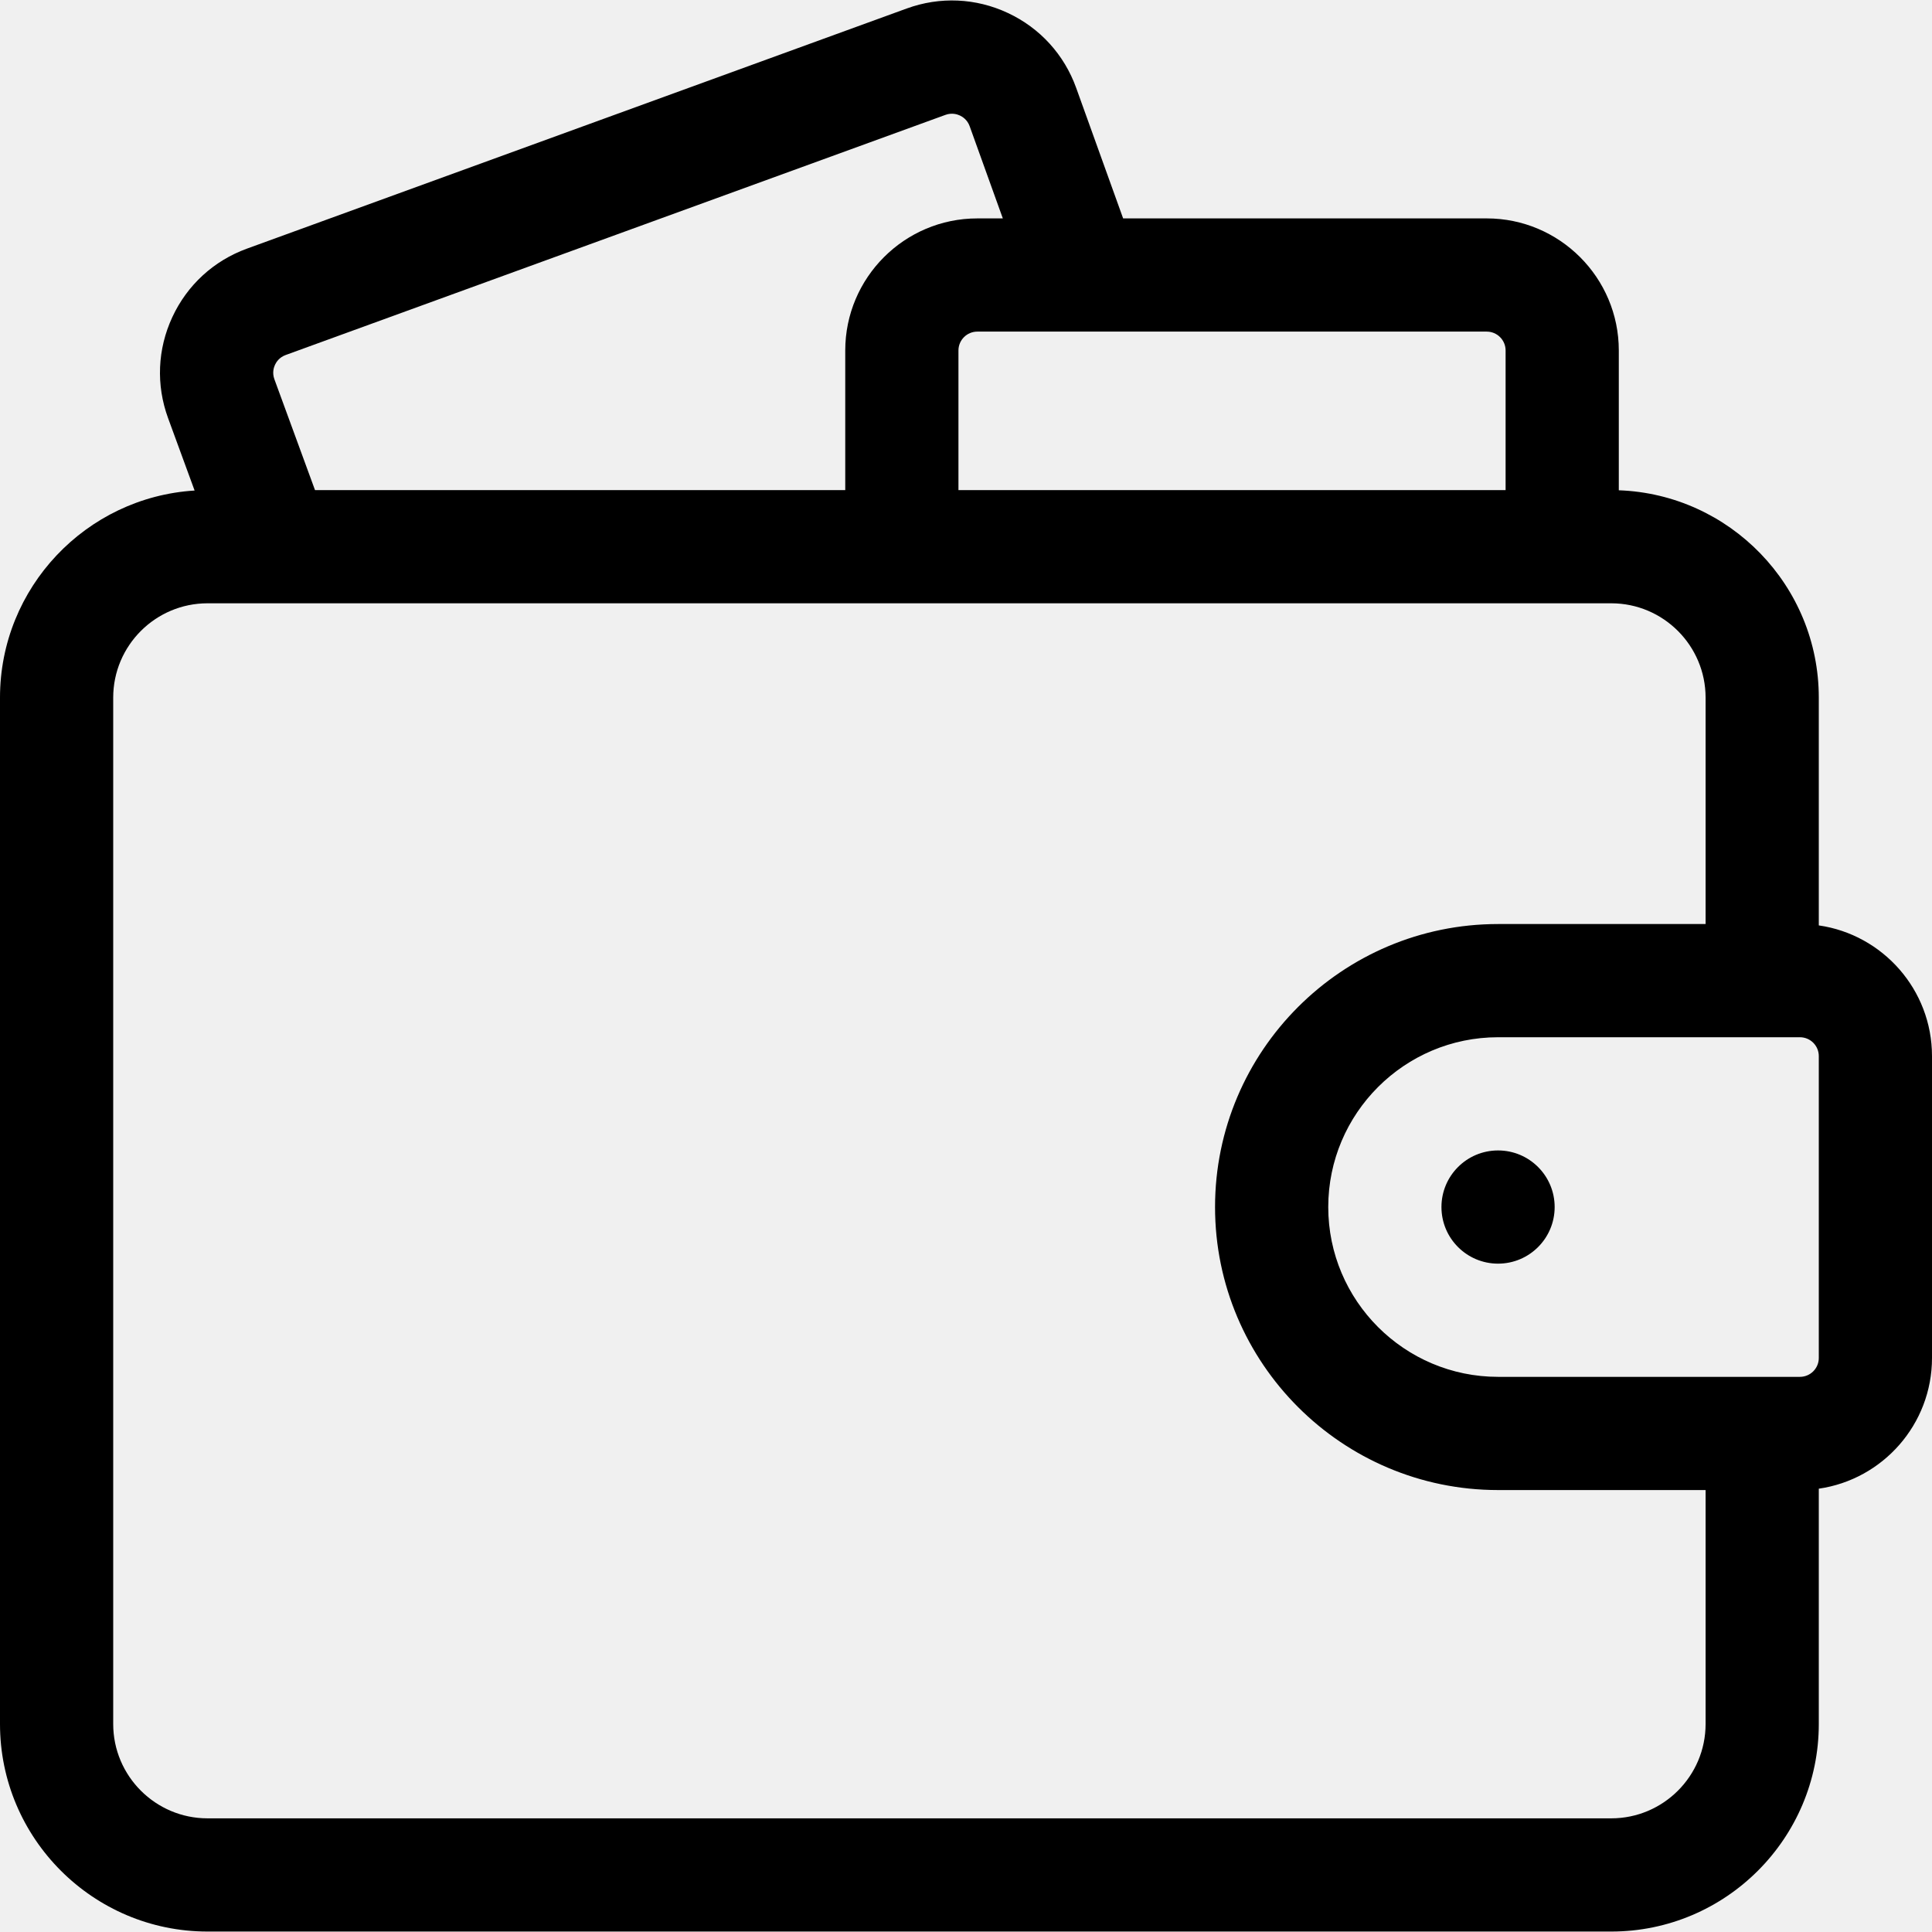
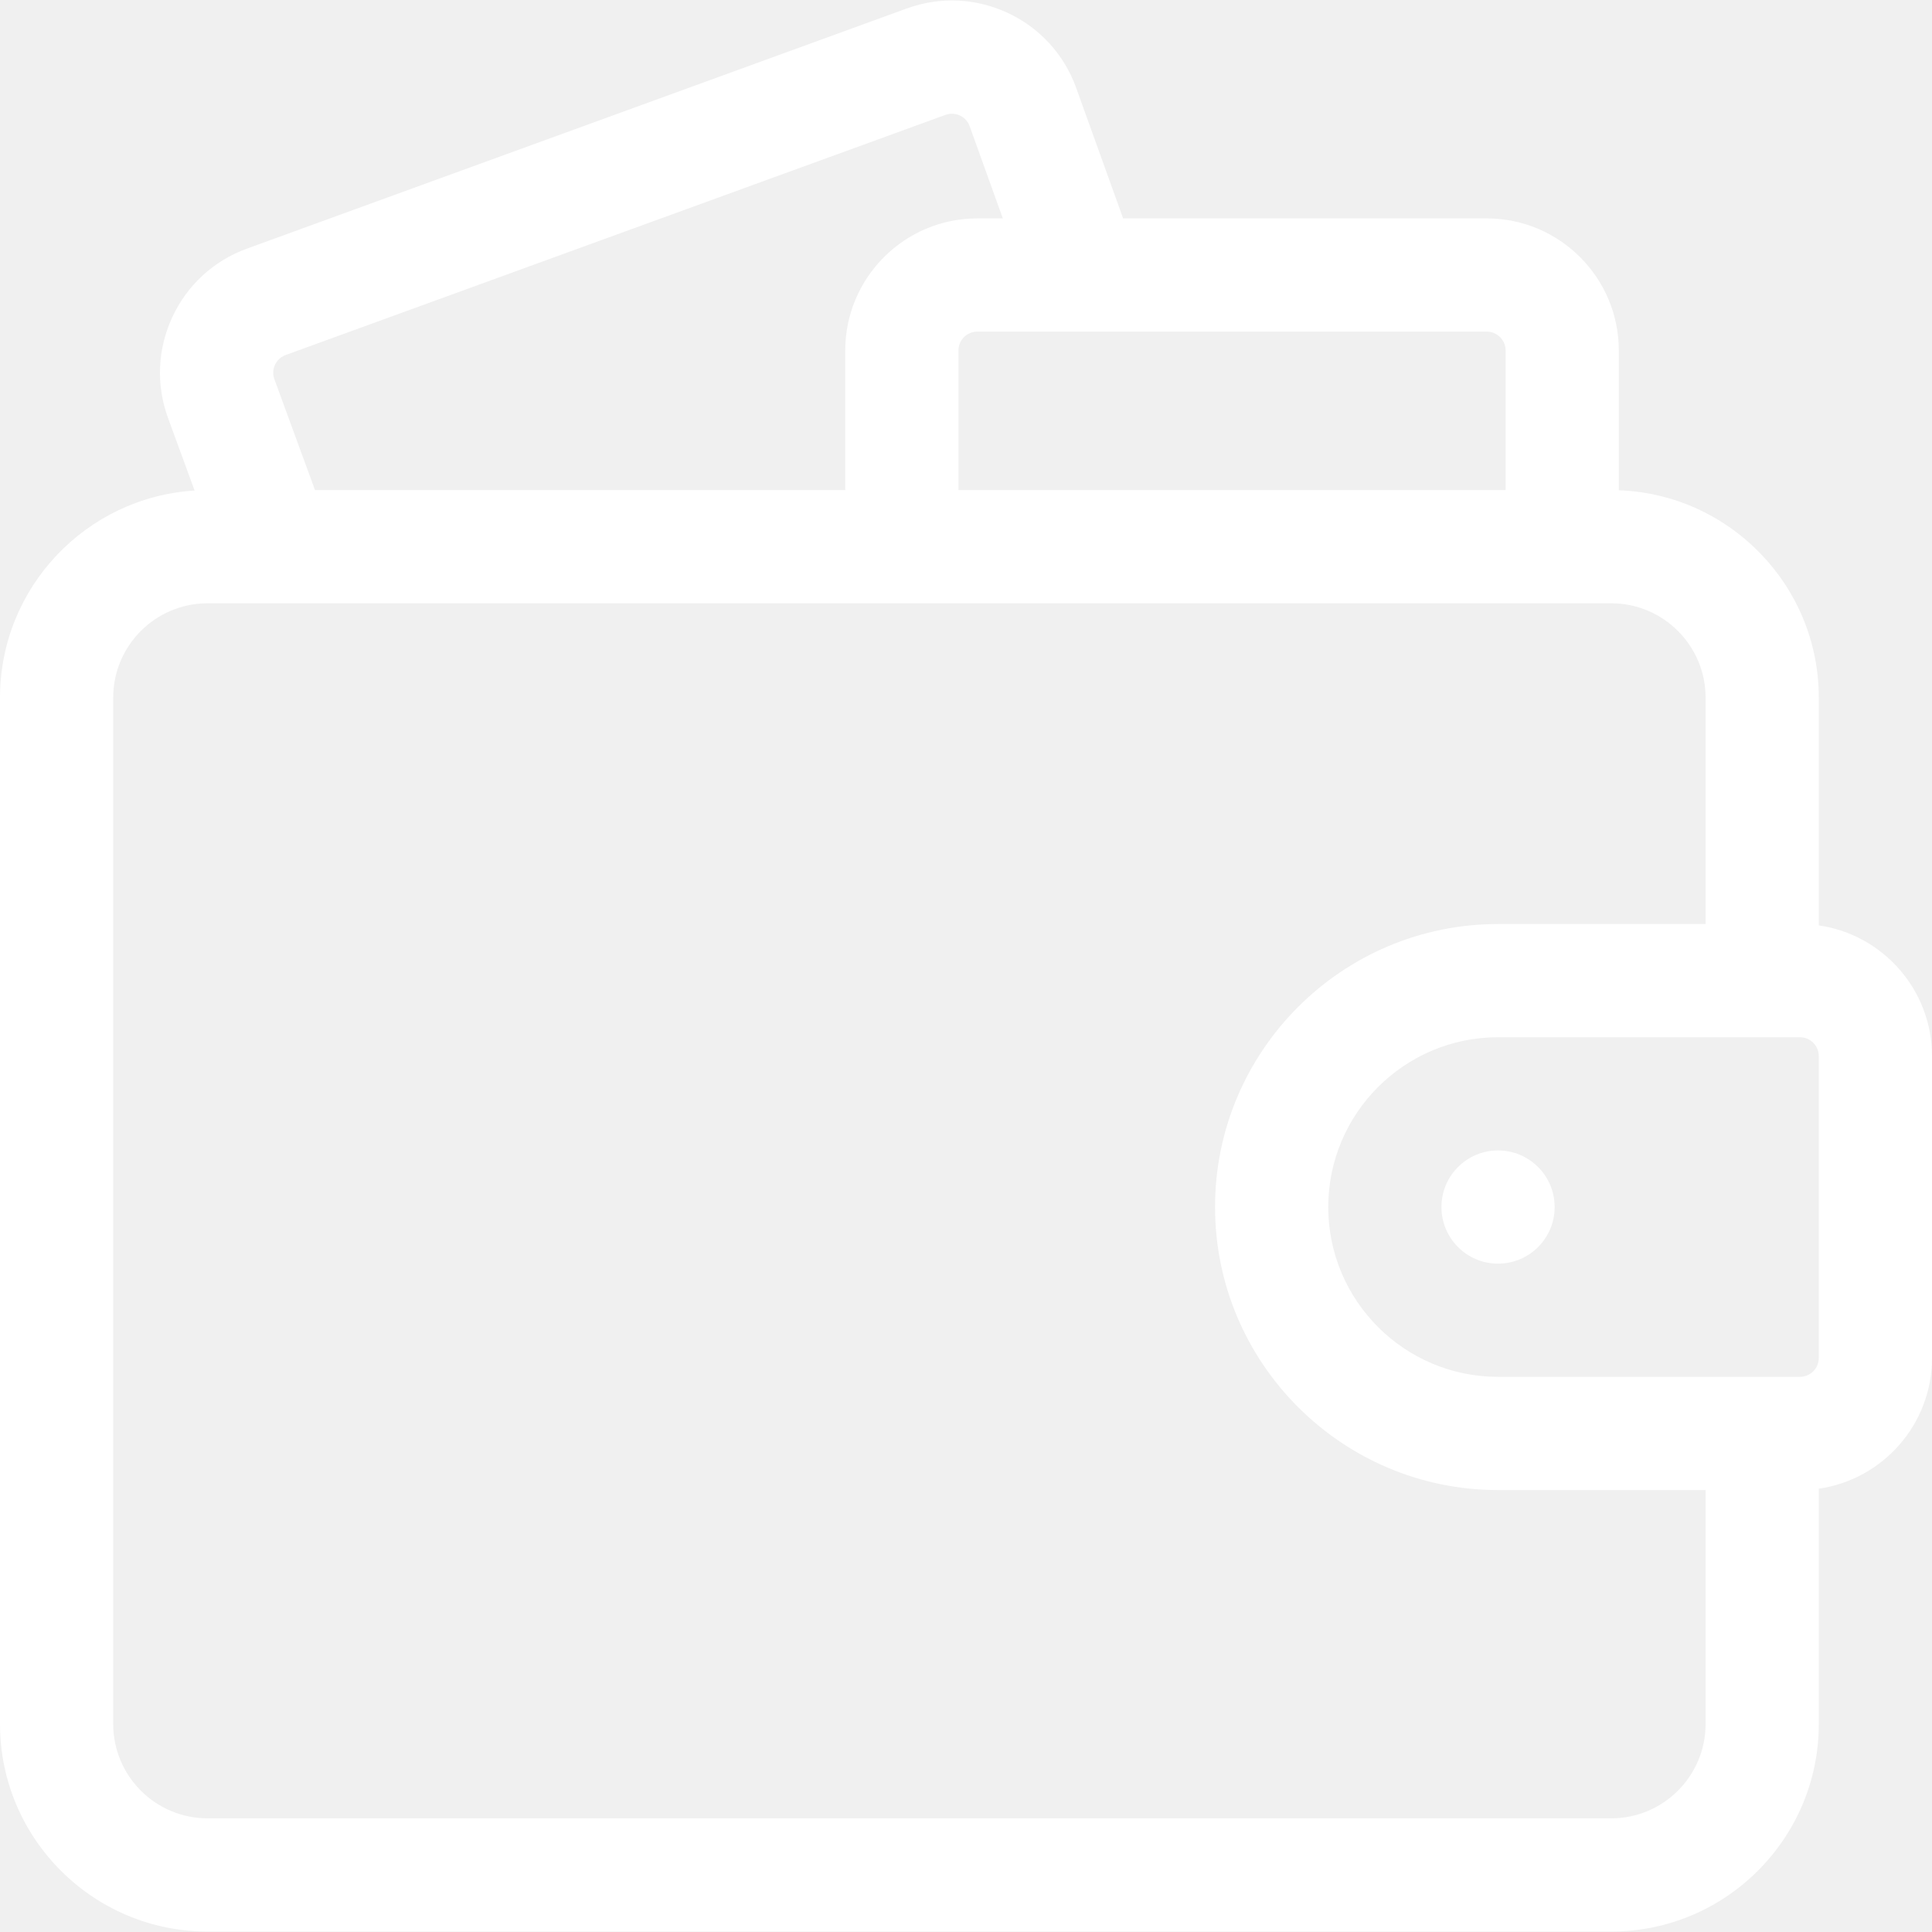
<svg xmlns="http://www.w3.org/2000/svg" id="Capa_1" enable-background="new 0 0 512 512" height="512" viewBox="0 0 512 512" width="512">
-   <path d="m482 245.242v-60.363c0-29.656-23.597-53.891-53-54.949v-37.051c0-19.299-15.701-35-35-35h-96.358l-12.443-34.587c-3.173-8.82-9.595-15.868-18.083-19.845-8.488-3.978-18.014-4.402-26.821-1.196l-174.855 63.641c-8.798 3.202-15.817 9.641-19.765 18.131s-4.349 18.007-1.128 26.799l7.025 19.175c-28.735 1.777-51.572 25.707-51.572 54.882v272c0 30.327 24.673 55 55 55h372c30.327 0 55-24.673 55-55v-62.363c16.938-2.434 30-17.036 30-34.637v-80c0-17.601-13.062-32.203-30-34.637zm0 114.637c0 2.757-2.243 5-5 5h-80c-24.813 0-45-20.187-45-45s20.187-45 45-45h80c2.757 0 5 2.243 5 5zm-409.284-259.377c-.621-1.695-.166-3.126.161-3.829.327-.702 1.128-1.973 2.824-2.59l174.854-63.641c1.698-.617 3.129-.158 3.832.171s1.972 1.135 2.583 2.835l8.79 24.432h-6.76c-19.299 0-35 15.701-35 35v37h-140.521zm326.284-7.623v37h-145v-37c0-2.757 2.243-5 5-5h135c2.757 0 5 2.243 5 5zm28 389h-372c-13.785 0-25-11.215-25-25v-272c0-13.785 11.215-25 25-25h372c13.785 0 25 11.215 25 25v60h-55c-41.355 0-75 33.645-75 75s33.645 75 75 75h55v62c0 13.785-11.215 25-25 25z" />
-   <circle cx="397" cy="319.879" r="15" />
+   <path fill="#ffffff" d="m482 245.242v-60.363c0-29.656-23.597-53.891-53-54.949v-37.051c0-19.299-15.701-35-35-35h-96.358l-12.443-34.587c-3.173-8.82-9.595-15.868-18.083-19.845-8.488-3.978-18.014-4.402-26.821-1.196l-174.855 63.641c-8.798 3.202-15.817 9.641-19.765 18.131s-4.349 18.007-1.128 26.799l7.025 19.175c-28.735 1.777-51.572 25.707-51.572 54.882v272c0 30.327 24.673 55 55 55h372c30.327 0 55-24.673 55-55v-62.363c16.938-2.434 30-17.036 30-34.637v-80c0-17.601-13.062-32.203-30-34.637zm0 114.637c0 2.757-2.243 5-5 5h-80c-24.813 0-45-20.187-45-45s20.187-45 45-45h80c2.757 0 5 2.243 5 5zm-409.284-259.377c-.621-1.695-.166-3.126.161-3.829.327-.702 1.128-1.973 2.824-2.59l174.854-63.641c1.698-.617 3.129-.158 3.832.171s1.972 1.135 2.583 2.835l8.79 24.432h-6.76c-19.299 0-35 15.701-35 35v37h-140.521zm326.284-7.623v37h-145v-37c0-2.757 2.243-5 5-5h135c2.757 0 5 2.243 5 5zm28 389h-372c-13.785 0-25-11.215-25-25v-272c0-13.785 11.215-25 25-25h372c13.785 0 25 11.215 25 25v60h-55c-41.355 0-75 33.645-75 75s33.645 75 75 75h55v62c0 13.785-11.215 25-25 25z" />
+   <circle fill="#ffffff" cx="397" cy="319.879" r="15" />
</svg>
